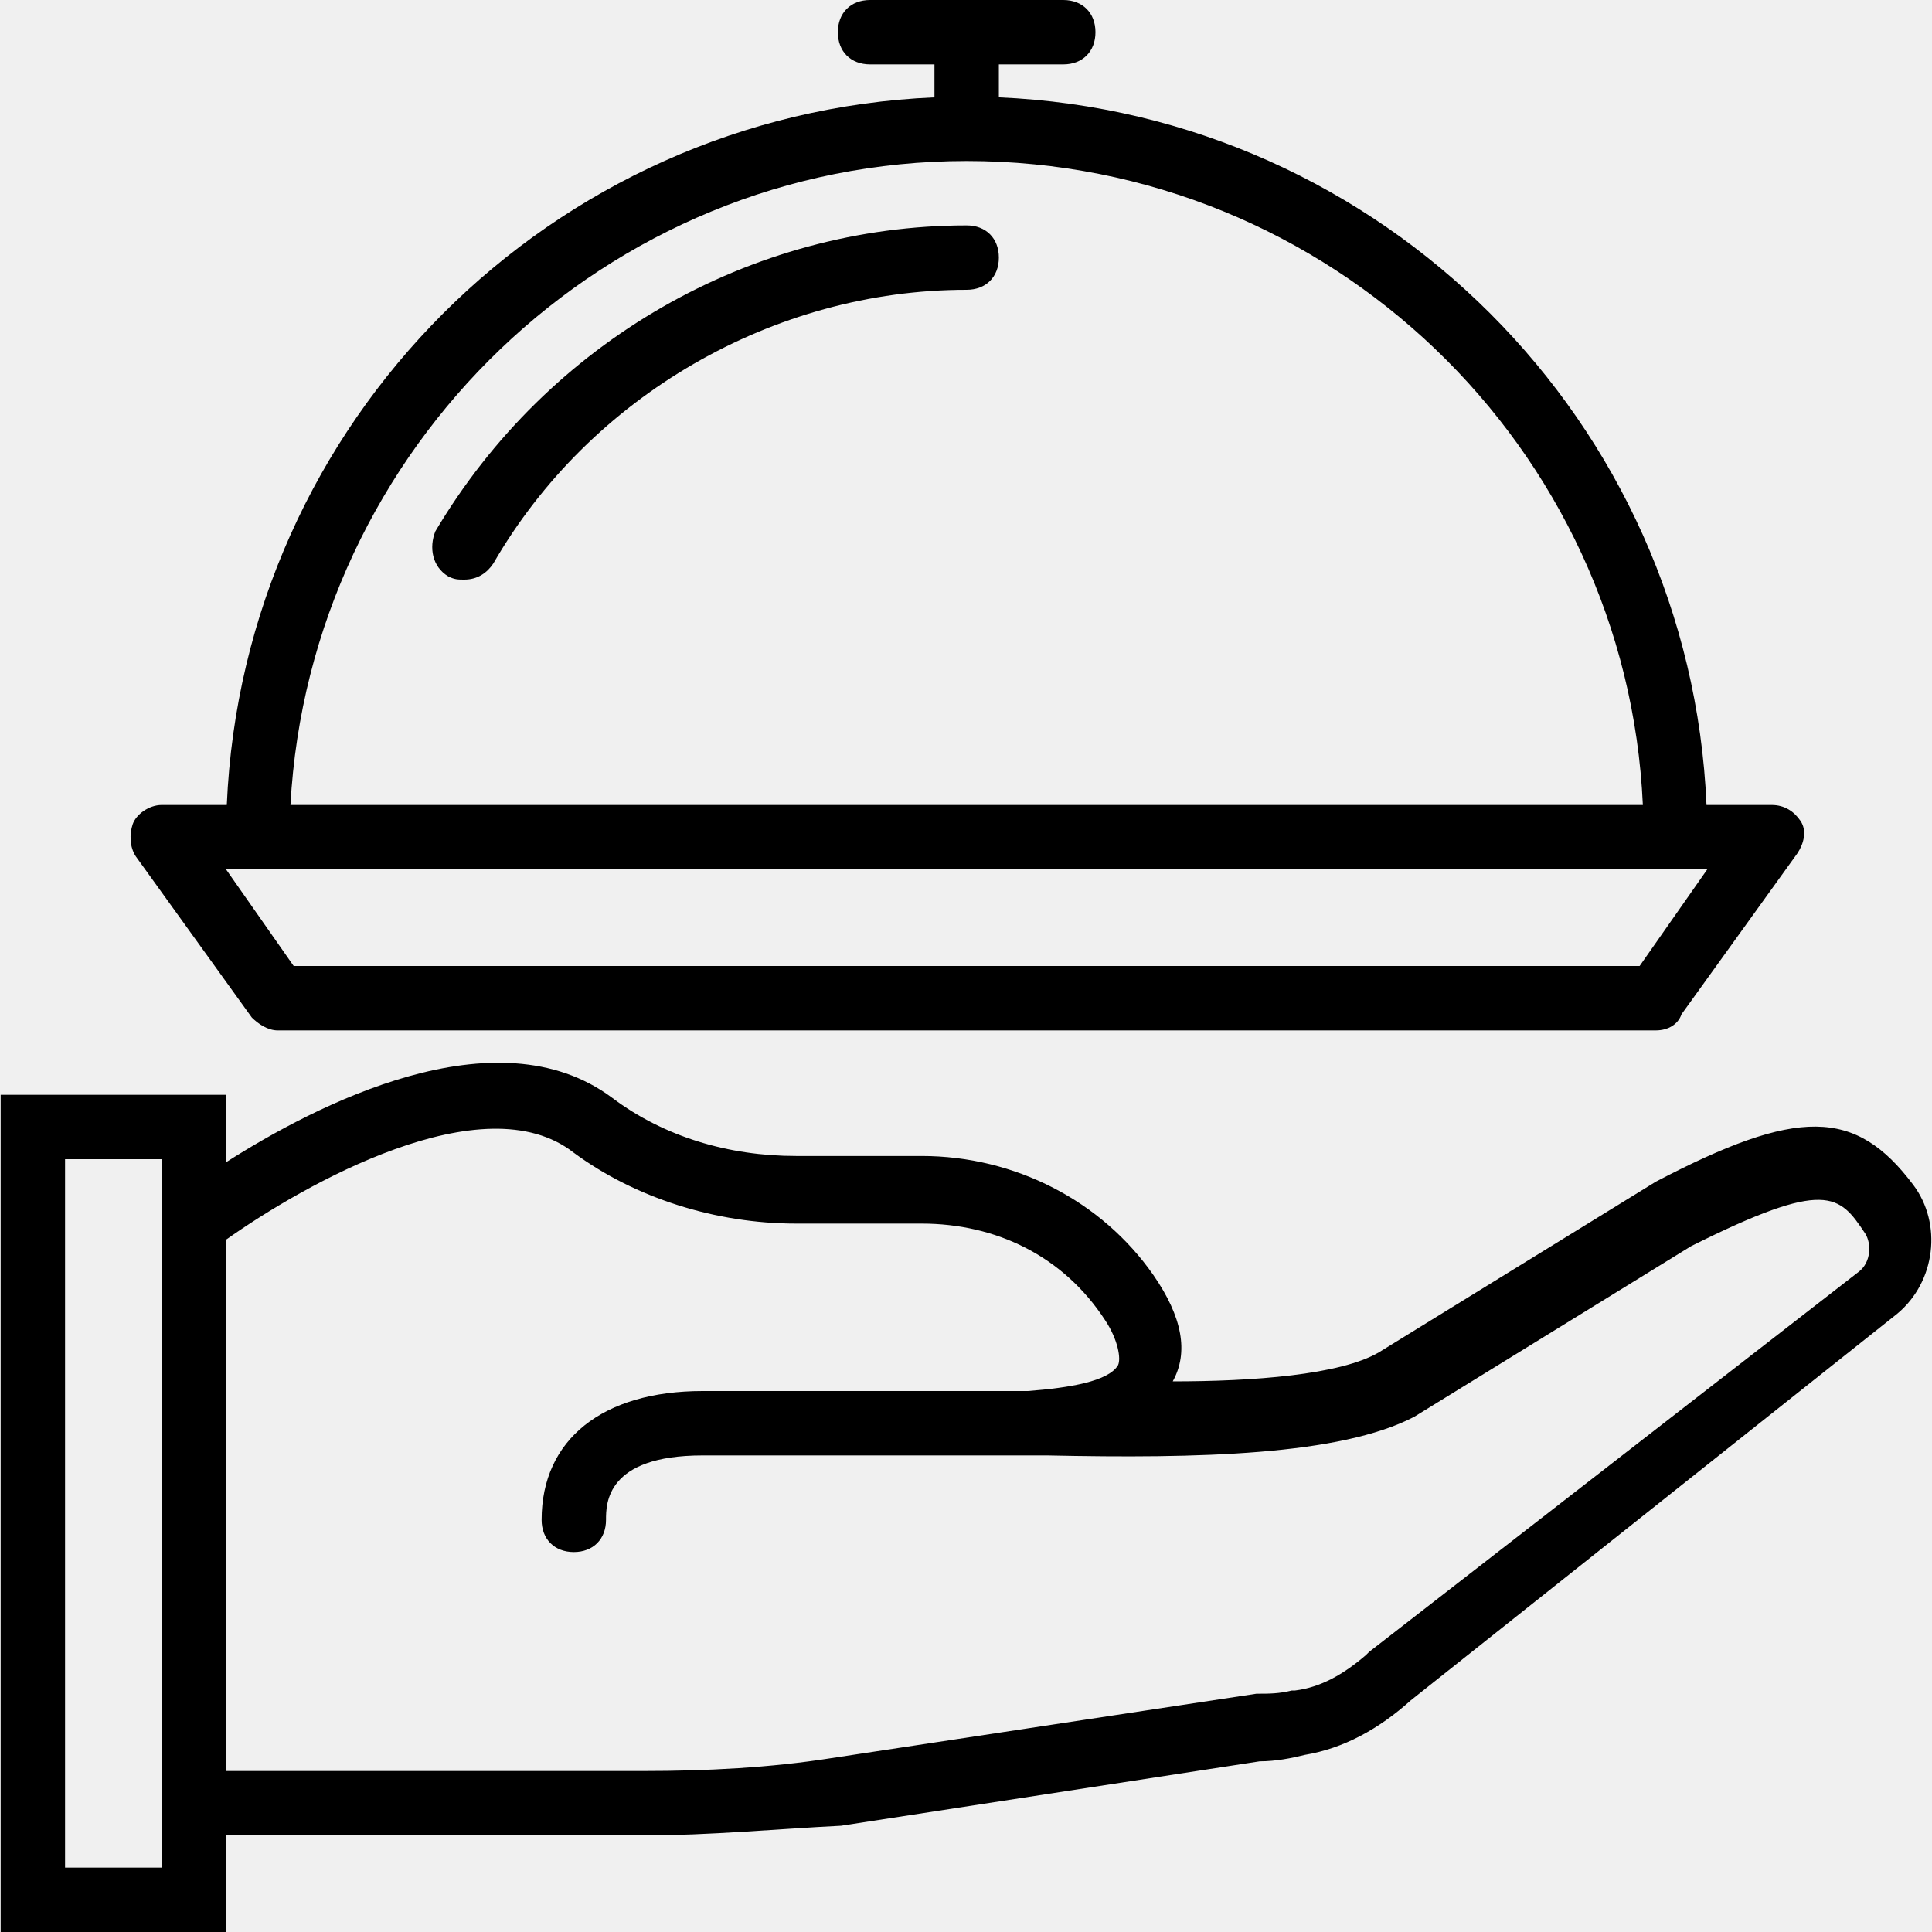
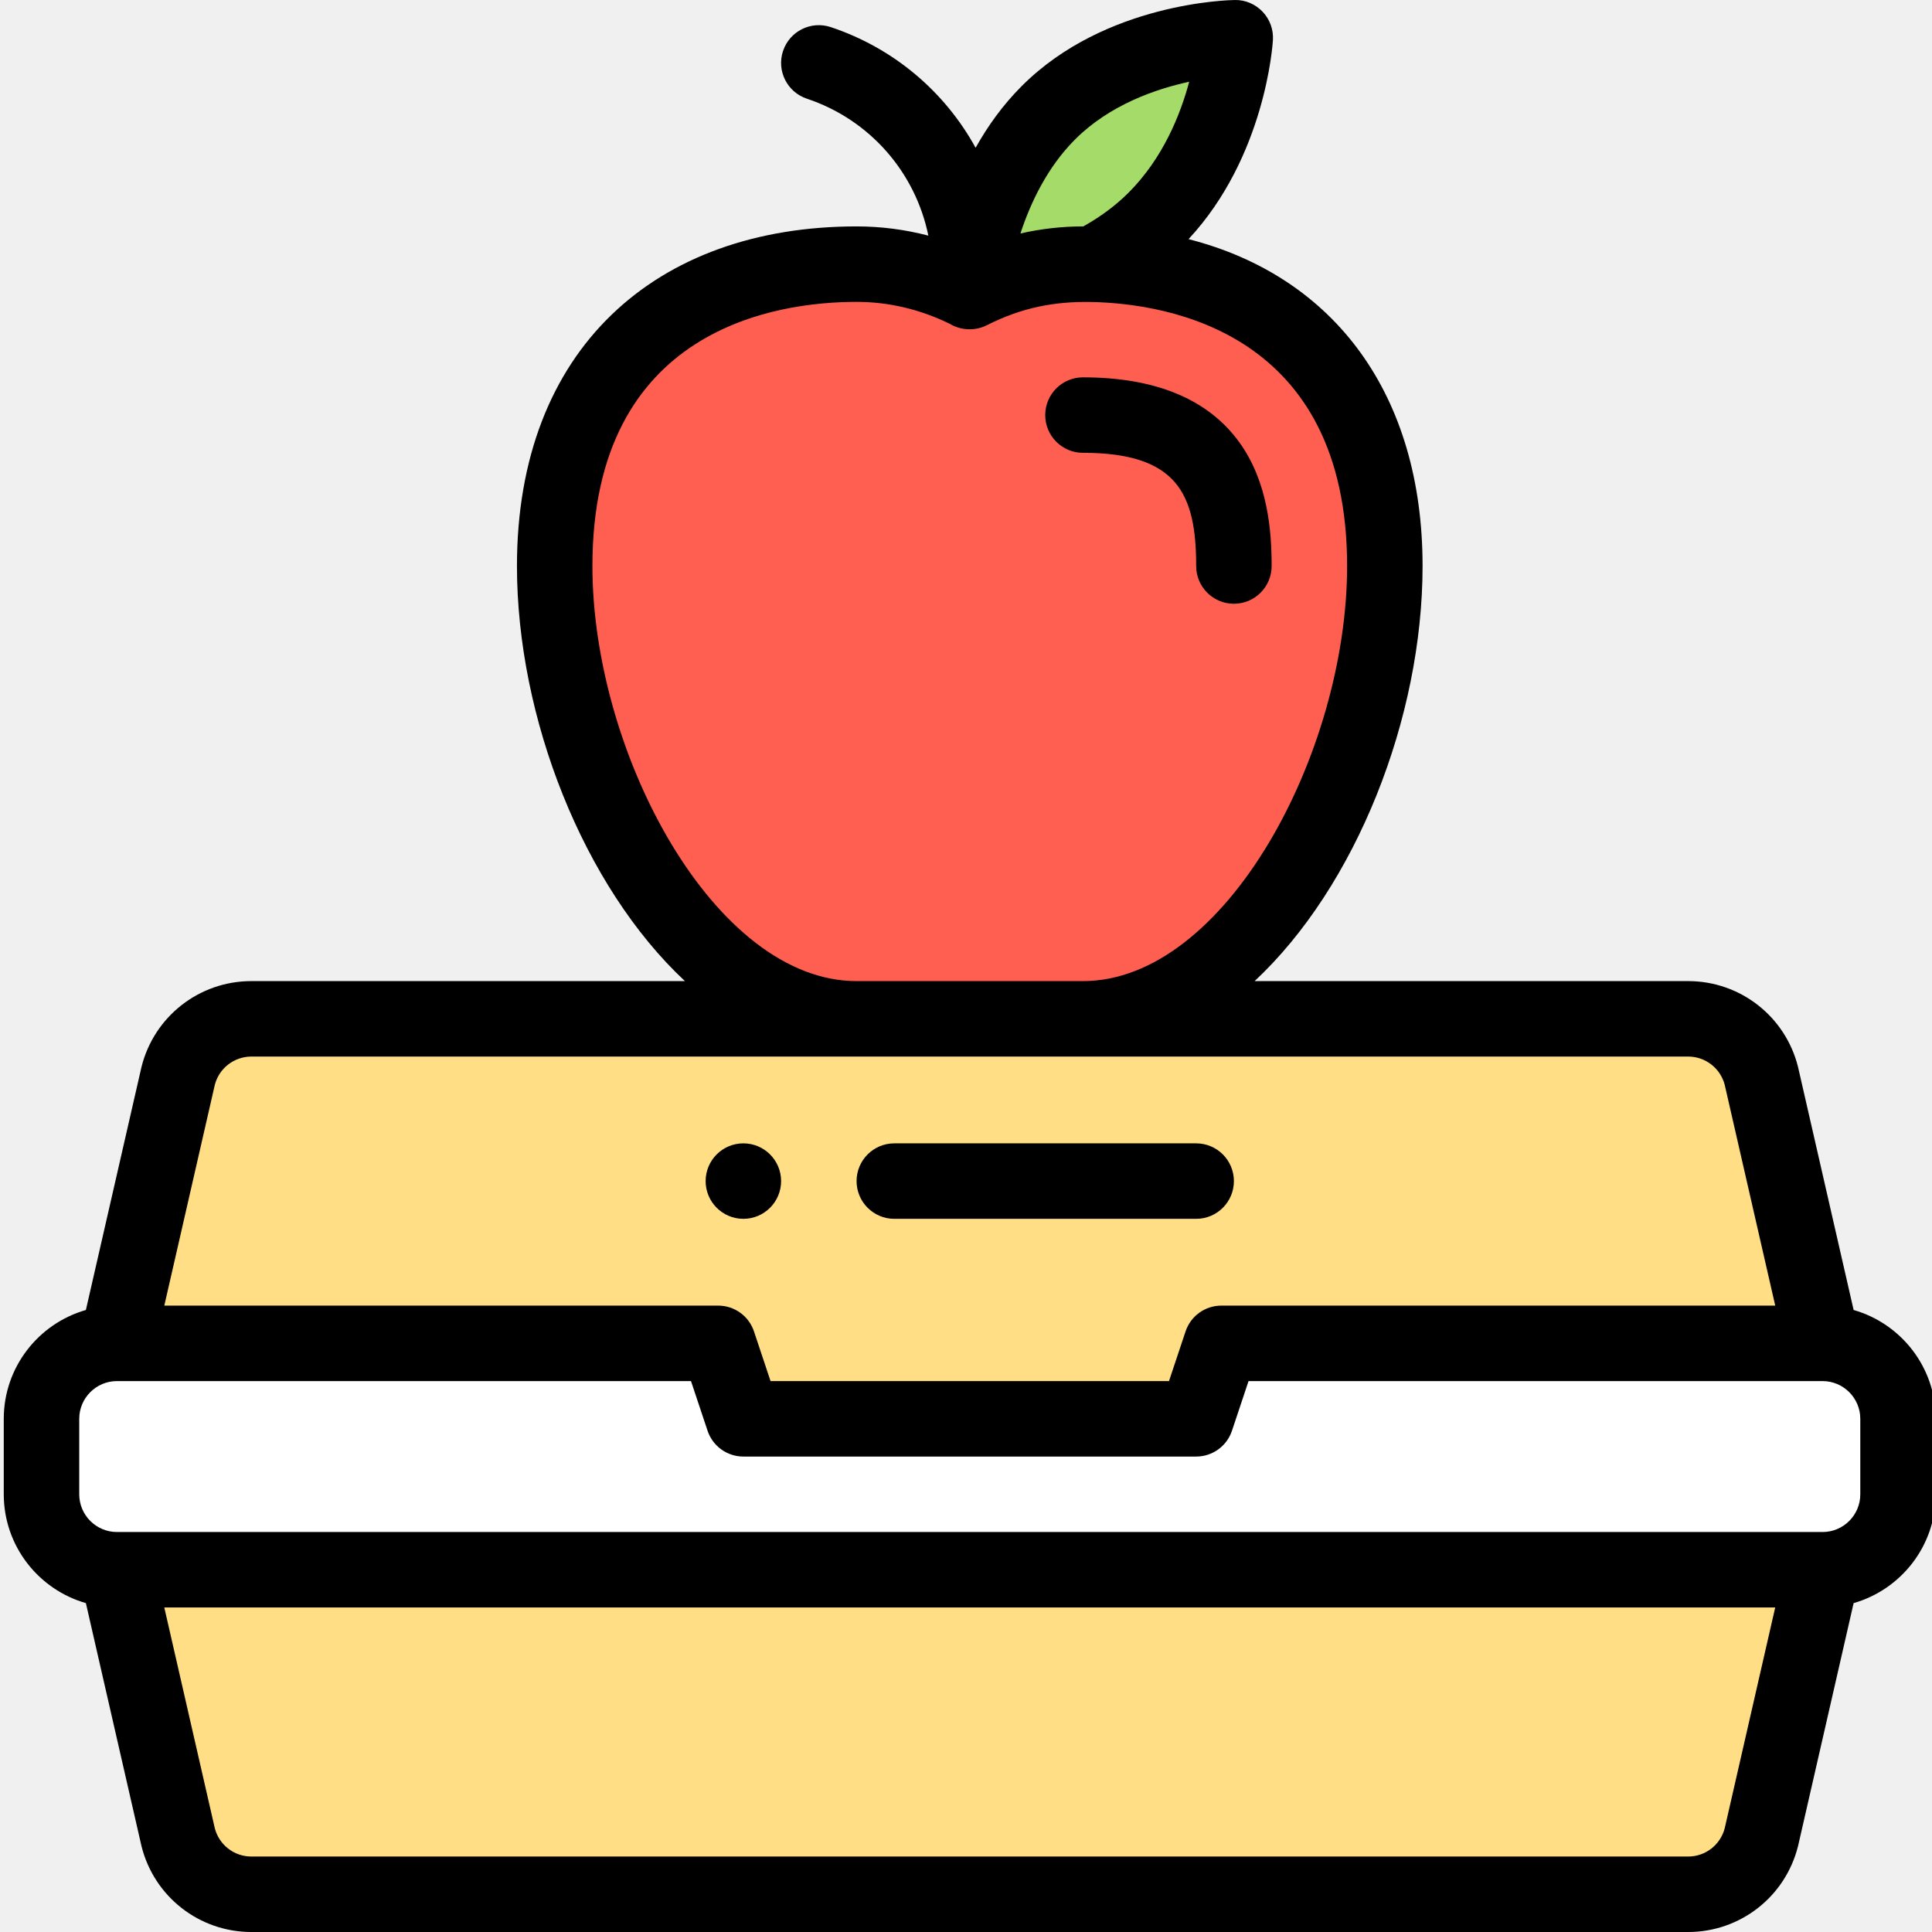
- <svg xmlns="http://www.w3.org/2000/svg" version="1.1" id="Layer_1" x="0px" y="0px" viewBox="0 0 512 512" style="enable-background:new 0 0 512 512;" xml:space="preserve">
-   <g transform="translate(1 1)">
-     <g>
-       <g>
-         <path d="M506.054,313.027c-15.36-20.48-30.72-20.48-68.267-0.853L364.4,357.4c-10.24,5.973-33.28,7.68-54.613,7.68     c4.267-7.68,2.56-17.067-5.12-28.16c-13.653-19.627-36.693-31.573-61.44-31.573h-33.28c-17.92,0-34.987-5.12-48.64-15.36     c-30.791-23.093-78.94,2.035-102.4,17.023v-17.876H-0.826V511h59.733v-25.6H169.84c17.067,0,34.987-1.707,52.053-2.56     l110.933-17.067c4.267,0,8.533-0.853,11.947-1.707c10.24-1.707,19.627-6.827,28.16-14.507l128.853-102.4     C512.027,338.627,513.734,323.267,506.054,313.027z M41.84,493.933h-25.6V306.2h25.6V319v166.4V493.933z M491.547,336.067     L361.84,436.76l-0.853,0.853c-5.973,5.12-11.947,8.533-18.773,9.387h-0.853c-3.413,0.853-5.973,0.853-9.387,0.853l-112.64,17.067     c-16.213,2.56-33.28,3.413-49.493,3.413H58.907v-140.8c20.48-14.507,68.267-41.813,92.16-23.04     c16.213,11.947,37.547,18.773,58.88,18.773h33.28c19.627,0,37.547,8.533,48.64,25.6c3.413,5.12,4.267,10.24,3.413,11.947     c-2.56,4.267-12.8,5.973-23.893,6.827c-1.15,0-2.296,0-3.413,0c-2.2,0-4.275,0-5.973,0h-76.8     c-26.453,0-42.667,12.8-42.667,34.133c0,5.12,3.413,8.533,8.533,8.533c5.12,0,8.533-3.413,8.533-8.533     c0-4.267,0-17.067,25.6-17.067h75.947c1.769,0,3.962,0,6.827,0c1.282,0,2.684,0,4.267,0c0.853,0,2.56,0,4.267,0     c40.107,0.853,77.653,0,97.28-10.24l73.387-45.227c35.84-17.92,39.253-13.653,46.08-3.413     C494.96,328.387,494.96,333.507,491.547,336.067z" />
-         <path d="M65.734,268.653c1.707,1.707,4.267,3.413,6.827,3.413h365.227c3.413,0,5.973-1.707,6.827-4.267l30.72-42.667     c1.707-2.56,2.56-5.973,0.853-8.533s-4.267-4.267-7.68-4.267h-17.263c-4.35-101.584-85.953-183.187-187.537-187.537v-8.729     h17.067c5.12,0,8.533-3.413,8.533-8.533S285.894-1,280.774-1h-51.2c-5.12,0-8.533,3.413-8.533,8.533s3.413,8.533,8.533,8.533     h17.067v8.729c-101.584,4.35-183.187,85.953-187.537,187.537H41.84c-3.413,0-6.827,2.56-7.68,5.12s-0.853,5.973,0.853,8.533     L65.734,268.653z M255.174,41.667c96.427,0,174.933,75.947,179.2,170.667h-358.4C81.094,117.613,159.6,41.667,255.174,41.667z      M67.44,229.4h375.467h8.533L433.52,255H76.827l-17.92-25.6H67.44z" />
-         <path d="M255.174,58.733c-57.173,0-110.933,30.72-140.8,81.067c-1.707,4.267-0.853,9.387,3.413,11.947     c1.707,0.853,2.56,0.853,4.267,0.853c3.413,0,5.973-1.707,7.68-4.267c25.6-44.373,74.24-72.533,125.44-72.533     c5.12,0,8.533-3.413,8.533-8.533S260.294,58.733,255.174,58.733z" />
-       </g>
-     </g>
-   </g>
+ <svg xmlns="http://www.w3.org/2000/svg" height="511pt" viewBox="0 0 511 511.998" width="511pt">
+   <path d="m502.496 376v20c0 11.051-8.949 20-20 20h-451.996c-11.051 0-20-8.949-20-20v-20c0-11.051 8.949-20 20-20h159.328l6.672 20h119.996l6.672-20h159.328c11.051 0 20 8.949 20 20zm0 0" fill="#fff" />
+   <path d="m466.289 285.152 16.207 70.848h-159.328l-6.672 20h-119.996l-6.672-20h-159.328l16.207-70.848c2.23-8.902 10.23-15.152 19.41-15.152h380.762c9.18 0 17.18 6.25 19.41 15.152zm0 0" fill="#ffde85" />
+   <path d="m482.496 416-16.207 70.852c-2.23 8.898-10.23 15.148-19.41 15.148h-380.762c-9.18 0-17.18-6.25-19.41-15.148l-16.207-70.852zm0 0" fill="#ffde85" />
+   <path d="m366.496 150c0 55.23-35.816 120-80 120h-59.996c-44.18 0-80-64.77-80-120 0-55.227 35.82-80 80-80 10.547 0 20.629 2.551 29.848 7.191-.008.02-.008.039-.008.059l.16.023c10.836-5.492 21.387-7.508 32.527-7.242 43.012.93 77.469 25.801 77.469 79.969zm0 0" fill="#fe5f51" />
+   <path d="m277.359 29.863c-15.531 15.52-19.781 37.66-20.859 46.07v1.34l32.527-7.242c5.77-2.949 11.539-6.82 16.609-11.891 19.531-19.52 21.223-48.137 21.223-48.137s-29.98.328-49.5 19.859zm0 0" fill="#a5dc69" />
+   <path d="m196.5 323c5.52 0 10-4.48 10-10s-4.48-10-10-10c-5.523 0-10 4.48-10 10s4.477 10 10 10zm0 0" />
+   <path d="m490.73 347.16-14.695-64.238c-.016-.07-.031-.137-.047-.203-3.352-13.375-15.324-22.719-29.109-22.719h-114.895c26.875-25.094 44.512-69.734 44.512-110 0-45.242-23.199-76.691-62.02-86.629 20.305-21.824 22.289-51.492 22.363-52.781.164-2.77-.828-5.48-2.742-7.488-1.914-2.008-4.574-3.16-7.352-3.098-1.391.016-34.312.629-56.457 22.785-5.066 5.062-9.074 10.691-12.242 16.371-8.113-14.766-21.602-26.383-38.387-31.977-5.238-1.746-10.902 1.086-12.648 6.328-1.746 5.238 1.086 10.898 6.324 12.645 16.691 5.562 28.773 19.539 32.184 36.285-6.203-1.621-12.562-2.441-19.02-2.441-53.18 0-90 32.488-90 90 0 40.262 17.637 84.902 44.512 110h-114.895c-13.785 0-25.758 9.344-29.109 22.719-.016.066-.031.133-.047.199l-14.699 64.242c-12.547 3.586-21.762 15.152-21.762 28.84v20c0 13.688 9.215 25.25 21.762 28.84l14.699 64.238c.016.066.031.133.047.199 3.352 13.379 15.32 22.723 29.109 22.723h380.758c13.789 0 25.758-9.344 29.109-22.723.02-.066.035-.133.051-.199l14.695-64.238c12.551-3.59 21.766-15.152 21.766-28.84v-20c0-13.684-9.215-25.254-21.766-28.84zm-206.301-310.23c9.102-9.102 21.238-13.316 30.219-15.266-2.305 8.641-6.922 20.25-16.082 29.406-3.371 3.371-7.395 6.367-11.992 8.934-.023 0-.051-.004-.078-.004-5.613 0-11.141.641-16.566 1.867 2.637-8.059 7.082-17.523 14.5-24.938zm-127.93 113.07c0-63.176 48.953-70 70-70 8.5 0 16.789 1.961 24.656 5.793 2.945 1.789 6.707 1.961 9.793.43.023-.012.043-.02.066-.031 9.227-4.672 17.891-6.355 27.816-6.16 20.363.445 67.668 8.156 67.668 69.969 0 49.516-32.301 110-70 110h-60c-37.699 0-70-60.484-70-110zm-100.07 137.496c1.148-4.418 5.121-7.496 9.688-7.496h380.762c4.57 0 8.539 3.078 9.688 7.496l13.387 58.504h-146.785c-4.305 0-8.125 2.754-9.484 6.836l-4.391 13.164h-105.59l-4.391-13.164c-1.359-4.082-5.18-6.836-9.484-6.836h-146.785zm400.137 197.008c-1.148 4.418-5.117 7.496-9.688 7.496h-380.762c-4.566 0-8.539-3.078-9.688-7.496l-13.387-58.504h426.906zm35.93-88.504c0 5.516-4.484 10-10 10h-451.996c-5.516 0-10-4.484-10-10v-20c0-5.512 4.484-10 10-10h152.121l4.391 13.164c1.363 4.082 5.184 6.836 9.488 6.836h119.996c4.305 0 8.125-2.754 9.488-6.836l4.391-13.164h152.066c.016 0 .031.004.047.004.008 0 .016-.004.023-.004 5.508.008 9.984 4.492 9.984 10zm0 0" />
+   <path d="m236.5 323h79.996c5.523 0 10-4.477 10-10s-4.477-10-10-10h-79.996c-5.523 0-10 4.477-10 10s4.477 10 10 10zm0 0" />
+   <path d="m316.496 150c0 5.523 4.48 10 10 10 5.523 0 10-4.477 10-10 0-9.008-.891-22.219-8.609-32.855-8.258-11.375-22.184-17.145-41.391-17.145-5.52 0-10 4.48-10 10 0 5.523 4.48 10 10 10 25.094 0 30 11 30 30zm0 0" />
</svg>
